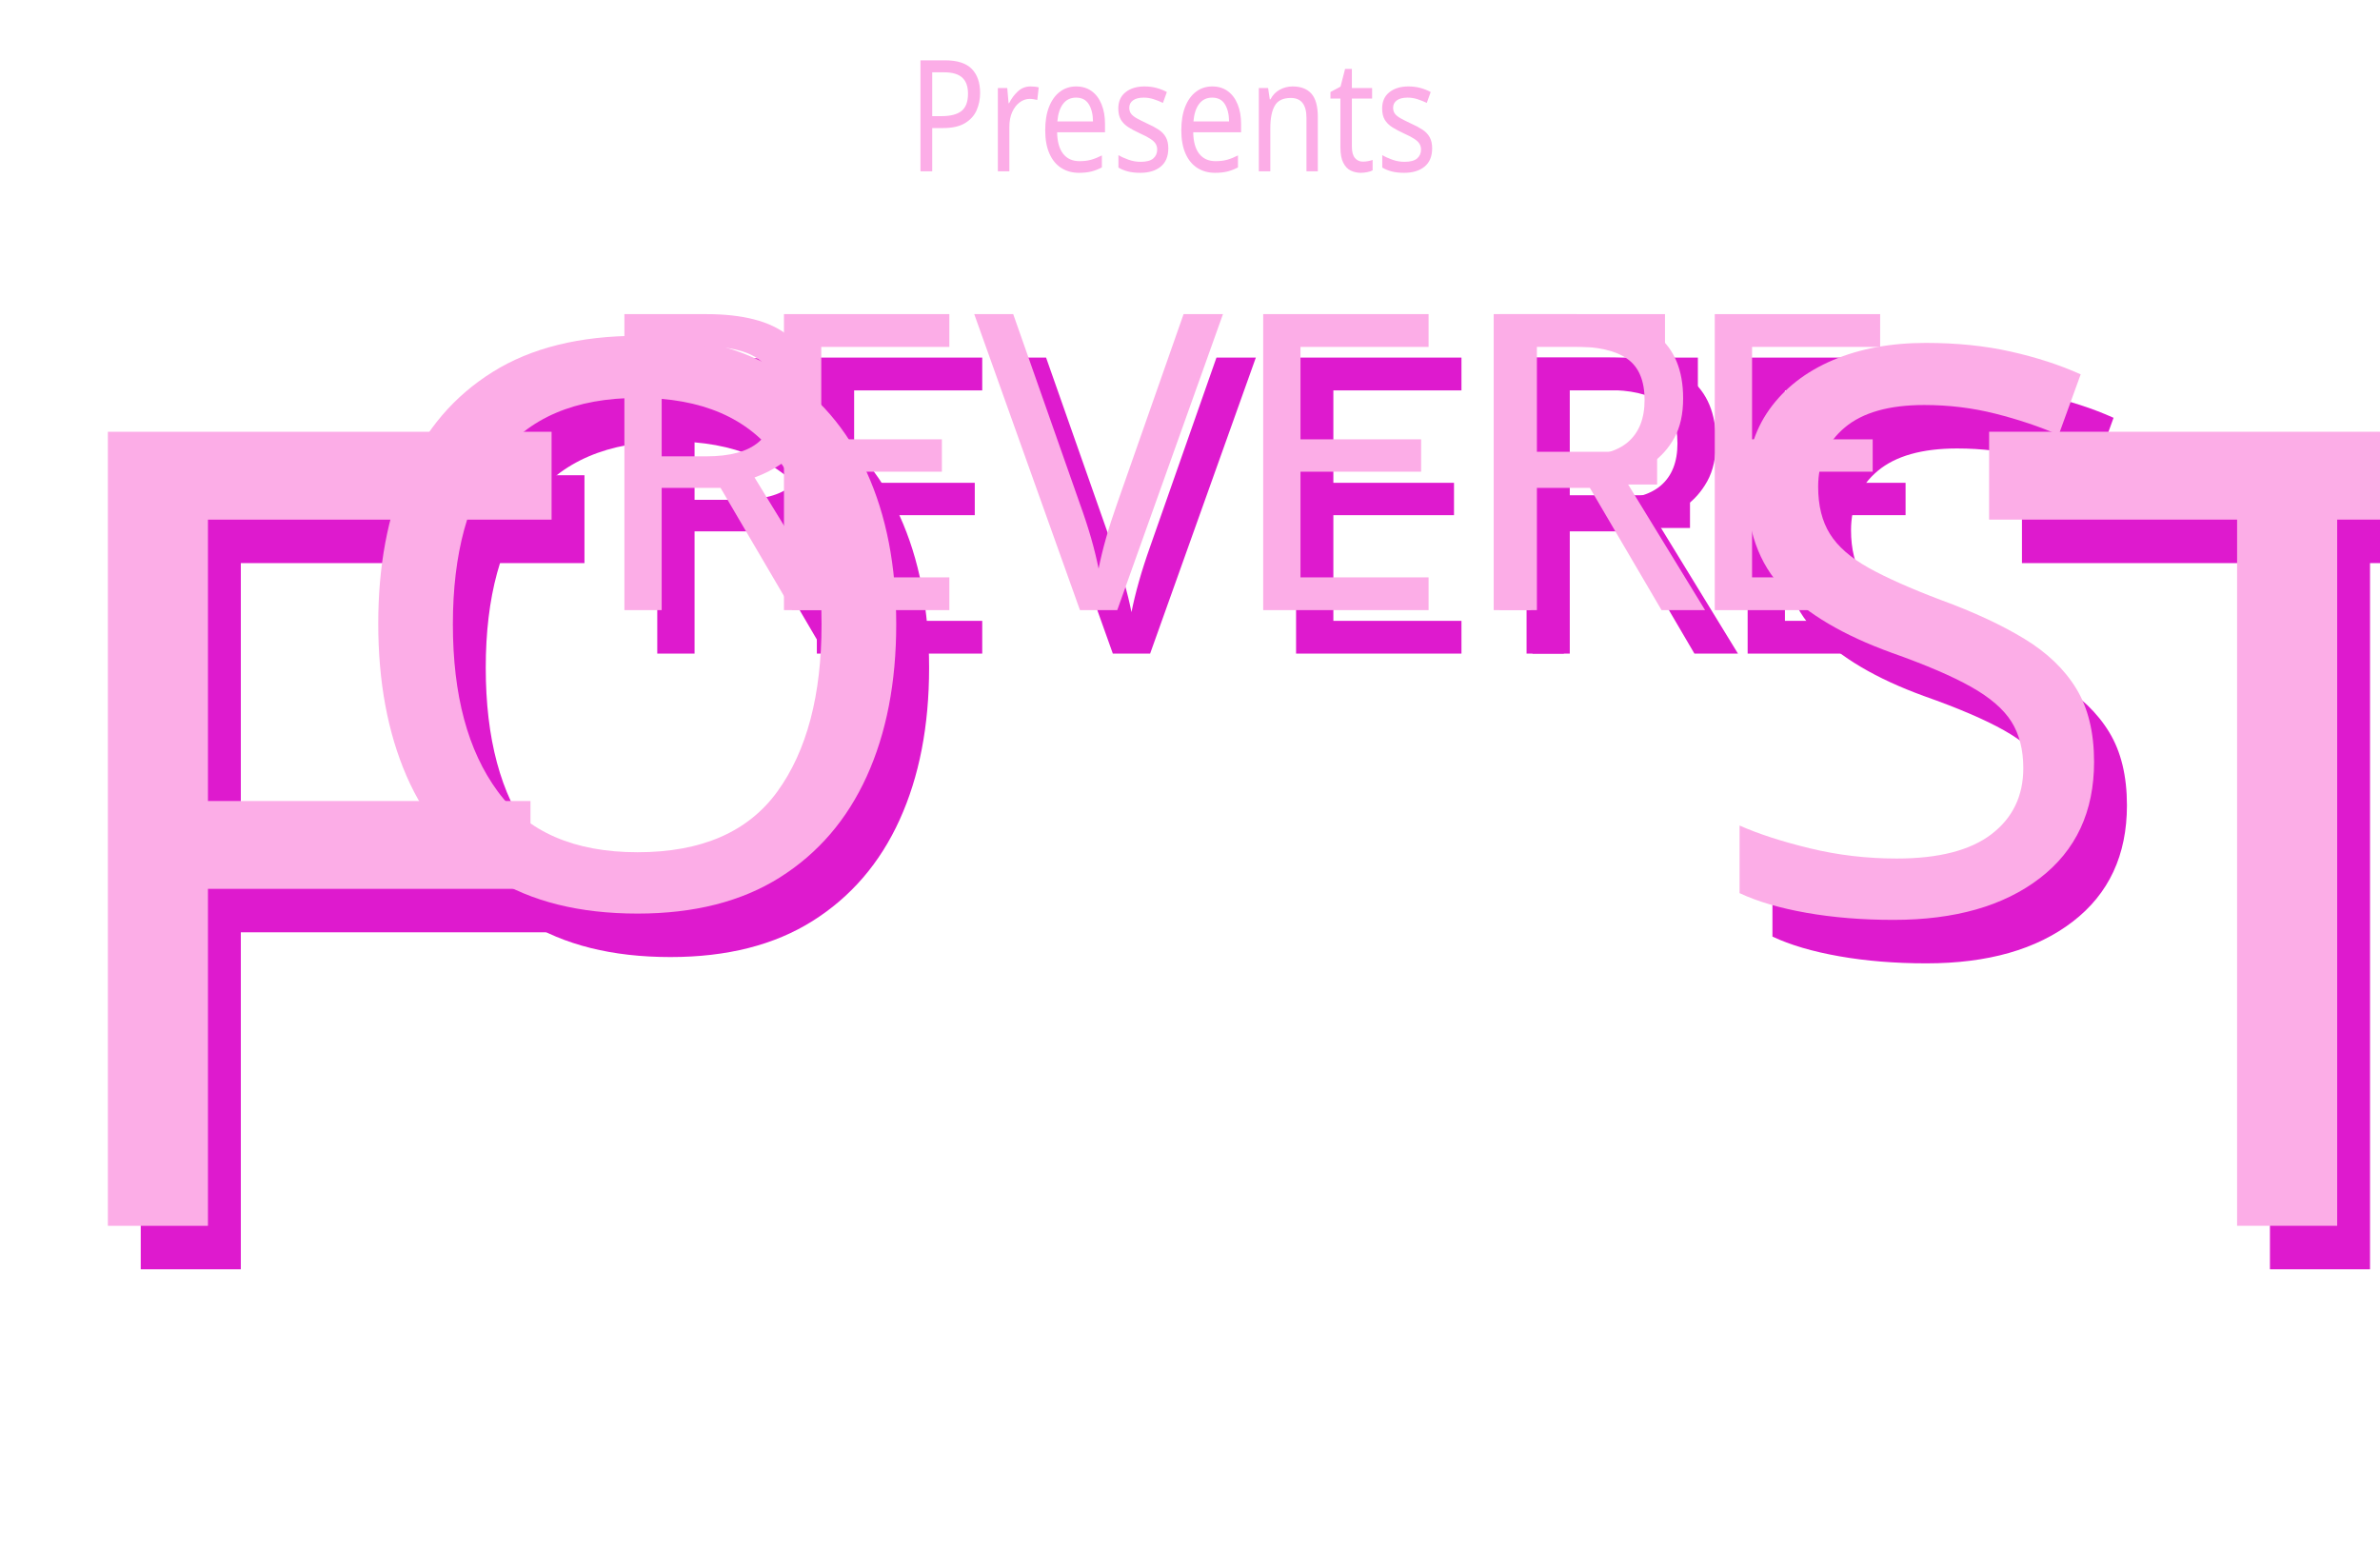
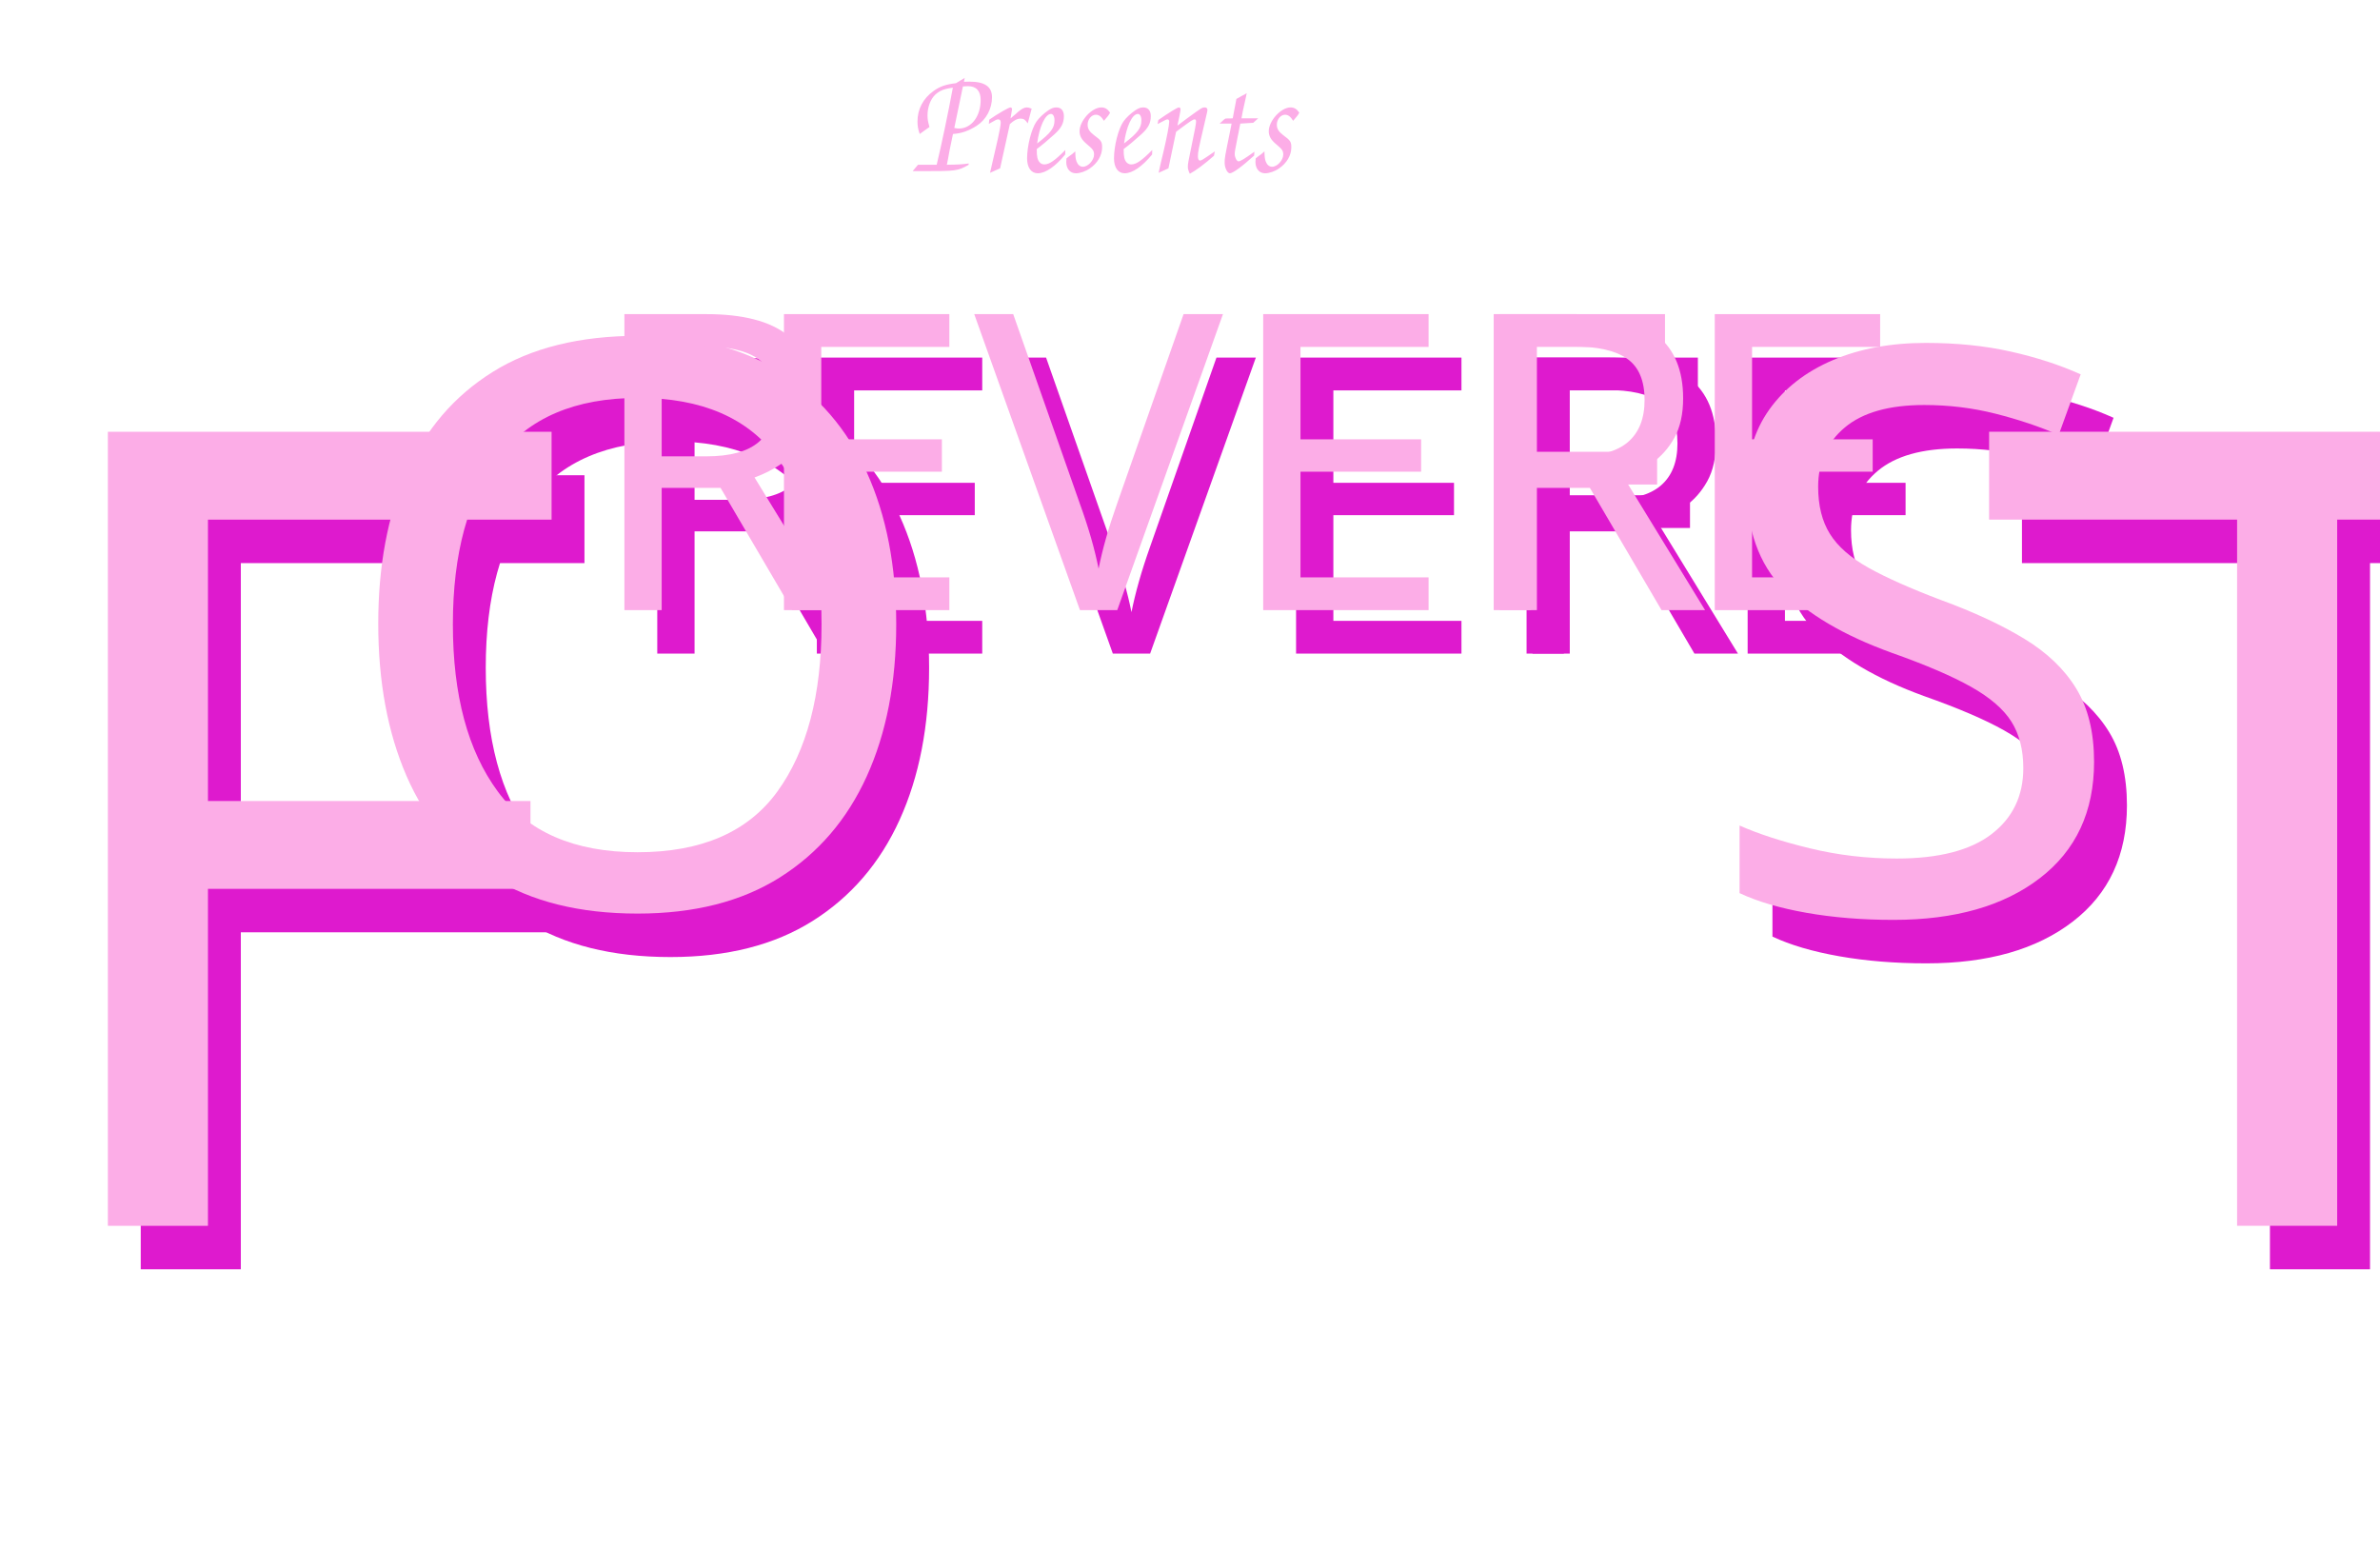
<svg xmlns="http://www.w3.org/2000/svg" id="Layer_2" data-name="Layer 2" viewBox="0 0 797.77 518.64">
  <defs>
    <style>
      .cls-1, .cls-2, .cls-3, .cls-4, .cls-5, .cls-6 {
        font-family: LeagueGothic-Regular, 'League Gothic';
        font-variation-settings: 'wdth' 100;
      }

      .cls-1, .cls-3, .cls-5 {
        fill: #de1ace;
      }

      .cls-1, .cls-4 {
        font-size: 138.96px;
      }

      .cls-7 {
-         font-family: AbovetheBeyondScript-Regular, 'Above the Beyond Script';
+         font-family: 'Alex Brush', cursive;
        font-size: 52.07px;
      }

      .cls-7, .cls-2, .cls-4, .cls-6 {
        fill: #fcade7;
      }

      .cls-2, .cls-5 {
        font-size: 372.77px;
      }

      .cls-3, .cls-6 {
        font-size: 263.47px;
      }
    </style>
  </defs>
  <g id="presents">
    <g>
      <g>
        <text class="cls-5" transform="translate(11.02 425.45)">
          <tspan x="0" y="0">F</tspan>
        </text>
        <text class="cls-3" transform="translate(121.73 318.15)">
          <tspan x="0" y="0">O</tspan>
        </text>
        <text class="cls-1" transform="translate(206.83 219.08)">
          <tspan x="0" y="0">R</tspan>
        </text>
        <text class="cls-1" transform="translate(260.32 219.08)">
          <tspan x="0" y="0">EVER</tspan>
        </text>
        <text class="cls-1" transform="translate(500.2 219.08)">
          <tspan x="0" y="0">FE</tspan>
        </text>
        <text class="cls-3" transform="translate(580.68 320.26)">
          <tspan x="0" y="0">S</tspan>
        </text>
        <text class="cls-5" transform="translate(674.02 425.45)">
          <tspan x="0" y="0">T</tspan>
        </text>
      </g>
      <g>
        <text class="cls-2" transform="translate(0 410.88)">
          <tspan x="0" y="0">F</tspan>
        </text>
        <text class="cls-6" transform="translate(110.71 303.58)">
          <tspan x="0" y="0">O</tspan>
        </text>
        <text class="cls-4" transform="translate(195.81 204.51)">
          <tspan x="0" y="0">R</tspan>
        </text>
        <text class="cls-4" transform="translate(249.3 204.51)">
          <tspan x="0" y="0">EVER</tspan>
        </text>
        <text class="cls-4" transform="translate(489.18 204.51)">
          <tspan x="0" y="0">FE</tspan>
        </text>
        <text class="cls-6" transform="translate(569.66 305.69)">
          <tspan x="0" y="0">S</tspan>
        </text>
        <text class="cls-2" transform="translate(663.01 410.87)">
          <tspan x="0" y="0">T</tspan>
        </text>
      </g>
      <text class="cls-7" transform="translate(304.3 57.41) scale(.84 1)">
        <tspan x="0" y="0">Presents</tspan>
      </text>
    </g>
  </g>
</svg>
